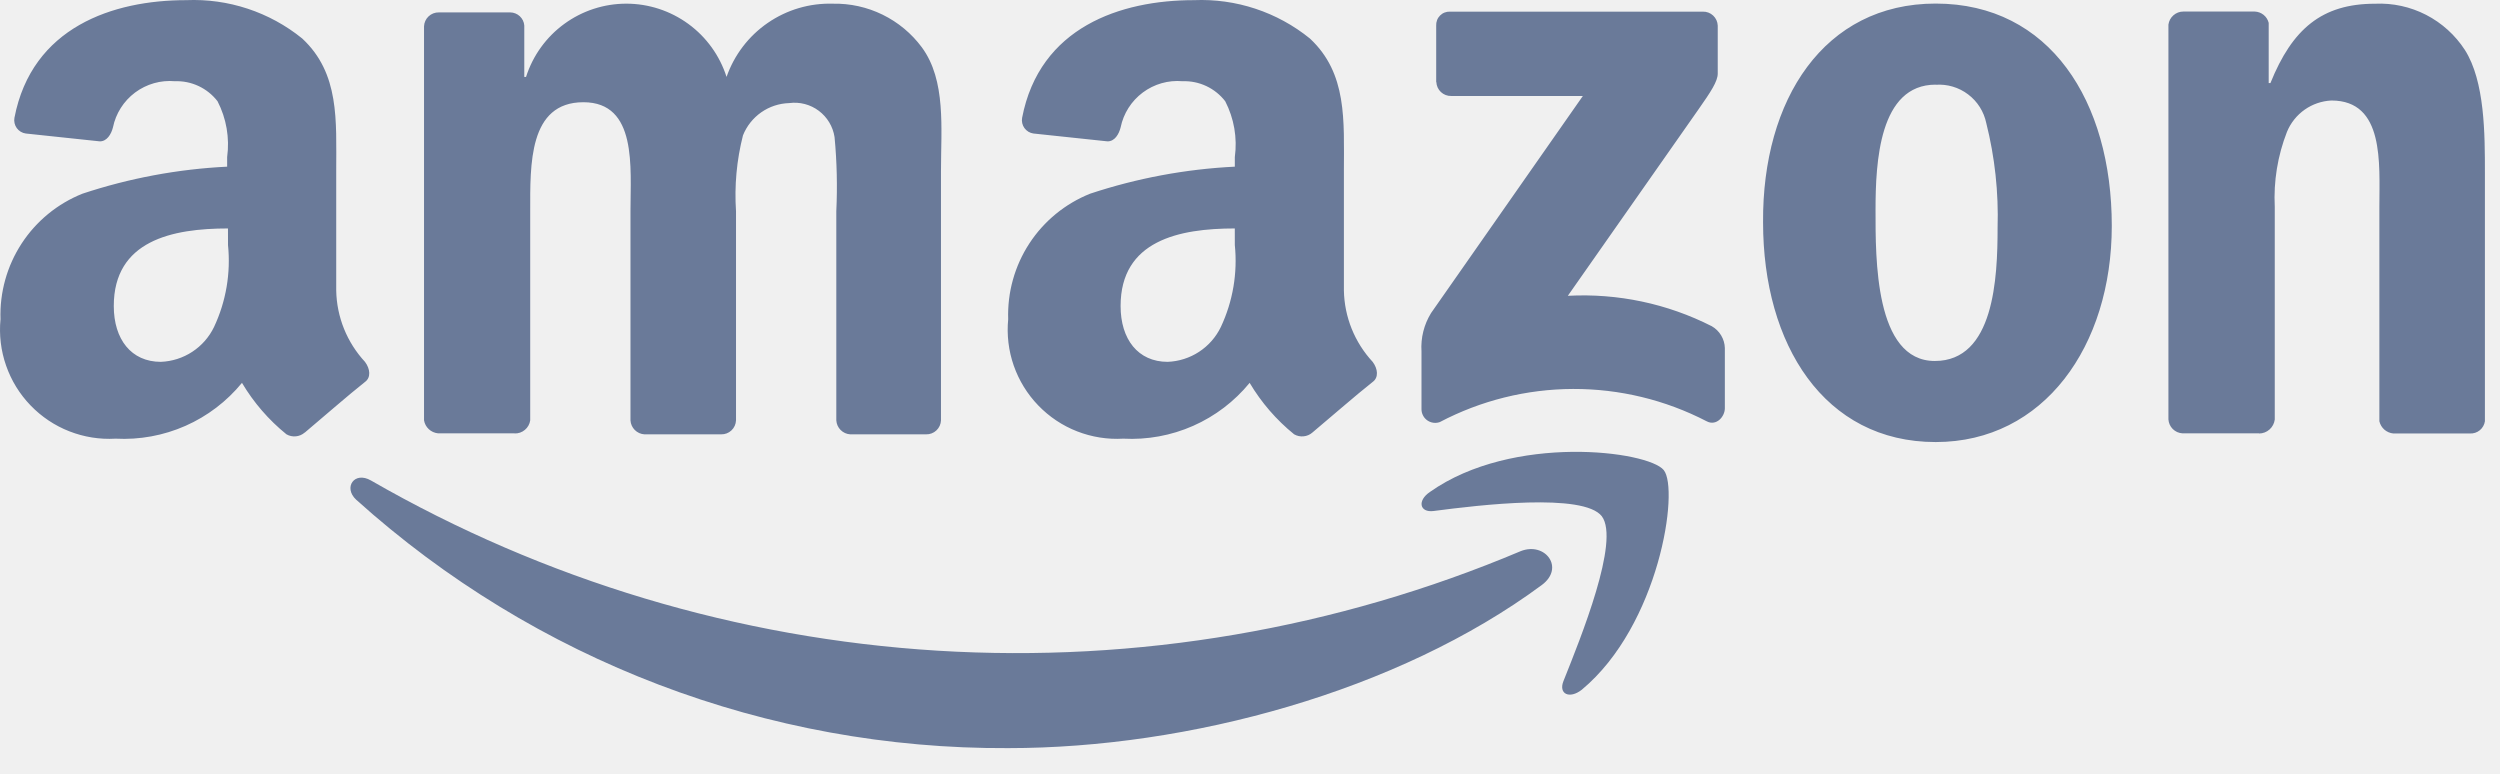
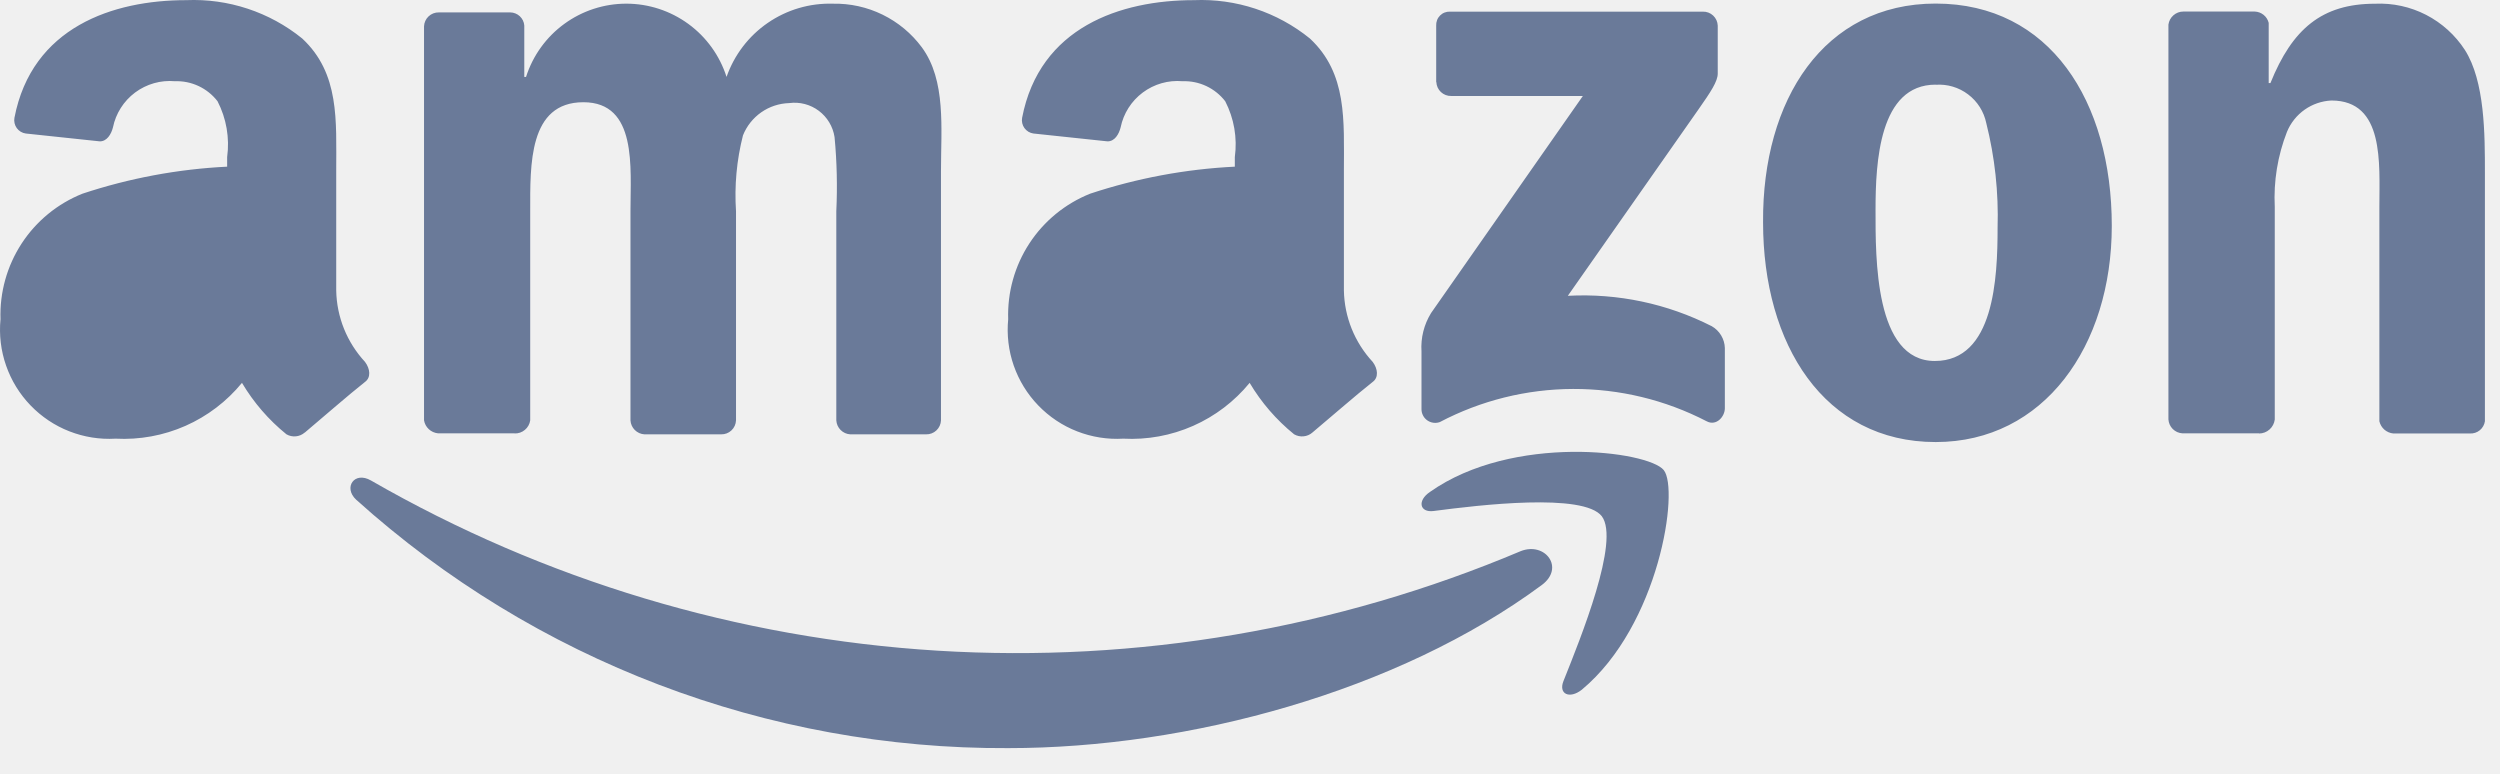
<svg xmlns="http://www.w3.org/2000/svg" width="84" height="26" viewBox="0 0 84 26" fill="none">
  <g clip-path="url(#clip0_28_369)">
-     <path fill-rule="evenodd" clip-rule="evenodd" d="M51.8 19.66C46.967 23.233 39.938 25.137 33.875 25.137C25.788 25.177 17.976 22.201 11.966 16.789C11.527 16.379 11.907 15.822 12.466 16.145C18.286 19.494 24.802 21.451 31.504 21.863C38.206 22.274 44.913 21.129 51.099 18.517C51.917 18.196 52.591 19.078 51.8 19.66Z" fill="#6A7A99" />
-     <path fill-rule="evenodd" clip-rule="evenodd" d="M53.821 17.346C53.206 16.555 49.721 16.965 48.168 17.17C47.699 17.229 47.611 16.819 48.051 16.526C50.834 14.564 55.373 15.149 55.901 15.794C56.429 16.439 55.755 21.008 53.148 23.175C52.738 23.497 52.357 23.321 52.533 22.882C53.118 21.418 54.436 18.166 53.821 17.346Z" fill="#6A7A99" />
-     <path fill-rule="evenodd" clip-rule="evenodd" d="M48.256 2.76V0.86C48.253 0.798 48.263 0.735 48.285 0.677C48.307 0.618 48.342 0.565 48.386 0.521C48.43 0.477 48.483 0.442 48.542 0.42C48.6 0.398 48.663 0.388 48.725 0.391H57.216C57.344 0.388 57.469 0.435 57.562 0.523C57.656 0.611 57.711 0.732 57.716 0.86V2.471C57.716 2.735 57.482 3.086 57.072 3.671L52.679 9.939C54.353 9.849 56.022 10.201 57.516 10.961C57.646 11.035 57.754 11.142 57.831 11.27C57.908 11.398 57.951 11.544 57.955 11.693V13.714C57.955 14.007 57.662 14.329 57.34 14.153C55.954 13.436 54.416 13.064 52.855 13.069C51.294 13.074 49.758 13.456 48.377 14.182C48.307 14.207 48.232 14.215 48.159 14.204C48.085 14.194 48.015 14.166 47.955 14.123C47.894 14.08 47.845 14.023 47.812 13.957C47.778 13.891 47.761 13.817 47.762 13.743V11.807C47.733 11.354 47.846 10.904 48.084 10.518L53.184 3.225H48.761C48.633 3.228 48.508 3.181 48.415 3.093C48.321 3.005 48.266 2.884 48.261 2.756L48.256 2.76ZM17.297 14.56H14.716C14.601 14.548 14.492 14.499 14.407 14.42C14.322 14.341 14.266 14.236 14.247 14.121V0.886C14.252 0.758 14.307 0.637 14.401 0.549C14.494 0.461 14.619 0.414 14.747 0.417H17.147C17.266 0.419 17.38 0.465 17.466 0.546C17.553 0.627 17.607 0.738 17.616 0.856V2.584H17.675C17.903 1.87 18.352 1.246 18.958 0.804C19.563 0.362 20.294 0.123 21.044 0.123C21.793 0.123 22.524 0.362 23.129 0.804C23.735 1.246 24.184 1.87 24.412 2.584C24.669 1.848 25.154 1.212 25.796 0.77C26.439 0.327 27.205 0.101 27.985 0.124C28.564 0.112 29.137 0.239 29.657 0.494C30.177 0.749 30.628 1.124 30.973 1.589C31.793 2.702 31.617 4.313 31.617 5.748V14.125C31.612 14.253 31.557 14.374 31.463 14.462C31.37 14.55 31.245 14.597 31.117 14.594H28.569C28.447 14.587 28.332 14.535 28.245 14.448C28.159 14.362 28.107 14.247 28.1 14.125V7.096C28.139 6.266 28.12 5.434 28.041 4.606C27.987 4.254 27.797 3.937 27.512 3.723C27.227 3.509 26.869 3.416 26.516 3.464C26.18 3.474 25.854 3.581 25.578 3.774C25.302 3.967 25.089 4.236 24.964 4.548C24.752 5.38 24.673 6.24 24.73 7.096V14.125C24.725 14.253 24.67 14.374 24.576 14.462C24.483 14.55 24.358 14.597 24.23 14.594H21.653C21.531 14.587 21.416 14.535 21.329 14.448C21.243 14.362 21.191 14.247 21.184 14.125V7.096C21.184 5.631 21.418 3.435 19.602 3.435C17.757 3.435 17.815 5.544 17.815 7.096V14.125C17.797 14.25 17.733 14.364 17.635 14.445C17.538 14.526 17.415 14.569 17.288 14.564L17.297 14.56ZM65.039 0.12C68.876 0.12 70.956 3.4 70.956 7.589C70.956 11.631 68.671 14.853 65.039 14.853C61.29 14.853 59.239 11.573 59.239 7.472C59.21 3.342 61.289 0.12 65.039 0.12ZM65.039 2.844C63.139 2.844 63.018 5.451 63.018 7.062C63.018 8.673 62.989 12.129 65.01 12.129C67.002 12.129 67.119 9.346 67.119 7.648C67.155 6.464 67.027 5.281 66.738 4.133C66.658 3.749 66.442 3.408 66.129 3.172C65.817 2.935 65.429 2.82 65.038 2.848L65.039 2.844ZM75.905 14.56H73.328C73.206 14.553 73.091 14.501 73.004 14.414C72.918 14.328 72.866 14.213 72.859 14.091V0.827C72.875 0.706 72.935 0.594 73.027 0.514C73.119 0.433 73.237 0.388 73.359 0.388H75.759C75.868 0.392 75.973 0.431 76.058 0.5C76.142 0.568 76.202 0.663 76.228 0.769V2.79H76.287C77.019 0.974 78.015 0.125 79.802 0.125C80.397 0.098 80.988 0.227 81.517 0.499C82.046 0.772 82.495 1.178 82.819 1.677C83.493 2.732 83.493 4.518 83.493 5.807V14.155C83.475 14.273 83.414 14.38 83.322 14.456C83.23 14.532 83.112 14.571 82.993 14.565H80.416C80.305 14.555 80.2 14.509 80.115 14.436C80.031 14.362 79.972 14.264 79.947 14.155V6.95C79.947 5.486 80.123 3.377 78.336 3.377C78.013 3.392 77.7 3.499 77.435 3.686C77.171 3.873 76.965 4.131 76.842 4.431C76.529 5.232 76.389 6.091 76.432 6.95V14.097C76.416 14.226 76.353 14.344 76.257 14.43C76.16 14.517 76.035 14.565 75.905 14.566V14.56ZM41.49 8.233C41.586 9.176 41.424 10.128 41.021 10.986C40.858 11.325 40.605 11.614 40.29 11.82C39.975 12.027 39.61 12.143 39.234 12.158C38.234 12.158 37.652 11.396 37.652 10.283C37.652 8.083 39.614 7.676 41.489 7.676L41.49 8.233ZM44.097 14.533C44.014 14.606 43.909 14.651 43.799 14.661C43.689 14.672 43.578 14.648 43.482 14.592C42.885 14.109 42.38 13.524 41.988 12.864C41.477 13.488 40.827 13.983 40.089 14.309C39.351 14.635 38.547 14.782 37.741 14.739C37.212 14.77 36.684 14.686 36.19 14.493C35.697 14.301 35.252 14.003 34.885 13.622C34.517 13.241 34.237 12.785 34.062 12.285C33.888 11.785 33.824 11.253 33.875 10.726C33.845 9.825 34.093 8.937 34.585 8.182C35.078 7.427 35.791 6.843 36.628 6.508C38.2 5.987 39.836 5.681 41.49 5.6V5.278C41.578 4.635 41.465 3.98 41.168 3.403C41 3.185 40.782 3.01 40.532 2.892C40.282 2.775 40.009 2.719 39.733 2.729C39.256 2.687 38.781 2.823 38.397 3.109C38.014 3.395 37.749 3.812 37.653 4.281C37.594 4.515 37.453 4.75 37.214 4.75L34.724 4.486C34.664 4.478 34.606 4.457 34.554 4.426C34.502 4.394 34.457 4.353 34.421 4.304C34.386 4.254 34.36 4.199 34.347 4.139C34.334 4.08 34.332 4.019 34.343 3.959C34.929 0.913 37.653 0.005 40.113 0.005C41.527 -0.055 42.914 0.403 44.013 1.294C45.272 2.466 45.155 4.047 45.155 5.746V9.759C45.171 10.651 45.516 11.505 46.122 12.159C46.298 12.393 46.327 12.686 46.122 12.833C45.561 13.275 44.622 14.095 44.097 14.533ZM7.661 8.233C7.757 9.176 7.595 10.128 7.192 10.986C7.029 11.325 6.776 11.614 6.461 11.82C6.146 12.027 5.781 12.143 5.405 12.158C4.405 12.158 3.823 11.396 3.823 10.283C3.823 8.083 5.785 7.676 7.66 7.676L7.661 8.233ZM10.239 14.533C10.155 14.606 10.051 14.651 9.941 14.661C9.831 14.672 9.72 14.648 9.624 14.592C9.027 14.109 8.522 13.524 8.13 12.864C7.619 13.488 6.969 13.983 6.231 14.309C5.493 14.635 4.688 14.782 3.883 14.739C3.354 14.77 2.826 14.686 2.332 14.493C1.839 14.301 1.394 14.003 1.027 13.622C0.659 13.241 0.379 12.785 0.205 12.285C0.03 11.785 -0.034 11.253 0.017 10.726C-0.013 9.825 0.235 8.937 0.727 8.182C1.22 7.427 1.933 6.843 2.77 6.508C4.342 5.987 5.978 5.681 7.632 5.6V5.278C7.72 4.635 7.607 3.98 7.31 3.403C7.142 3.185 6.924 3.01 6.674 2.892C6.424 2.775 6.151 2.719 5.875 2.729C5.398 2.687 4.923 2.823 4.539 3.109C4.156 3.395 3.891 3.812 3.795 4.281C3.736 4.515 3.59 4.75 3.356 4.75L0.866 4.486C0.806 4.478 0.748 4.457 0.696 4.426C0.644 4.394 0.599 4.353 0.563 4.304C0.528 4.254 0.502 4.199 0.489 4.139C0.476 4.08 0.474 4.019 0.485 3.959C1.071 0.913 3.795 0.005 6.255 0.005C7.669 -0.055 9.056 0.403 10.155 1.294C11.414 2.466 11.297 4.047 11.297 5.746V9.759C11.313 10.651 11.658 11.505 12.264 12.159C12.44 12.393 12.469 12.686 12.264 12.833C11.707 13.272 10.77 14.092 10.243 14.533H10.239Z" fill="#6A7A99" />
+     <path fillRule="evenodd" clipRule="evenodd" d="M51.8 19.66C46.967 23.233 39.938 25.137 33.875 25.137C25.788 25.177 17.976 22.201 11.966 16.789C11.527 16.379 11.907 15.822 12.466 16.145C18.286 19.494 24.802 21.451 31.504 21.863C38.206 22.274 44.913 21.129 51.099 18.517C51.917 18.196 52.591 19.078 51.8 19.66Z" fill="#6A7A99" />
+     <path fillRule="evenodd" clipRule="evenodd" d="M53.821 17.346C53.206 16.555 49.721 16.965 48.168 17.17C47.699 17.229 47.611 16.819 48.051 16.526C50.834 14.564 55.373 15.149 55.901 15.794C56.429 16.439 55.755 21.008 53.148 23.175C52.738 23.497 52.357 23.321 52.533 22.882C53.118 21.418 54.436 18.166 53.821 17.346Z" fill="#6A7A99" />
+     <path fillRule="evenodd" clipRule="evenodd" d="M48.256 2.76V0.86C48.253 0.798 48.263 0.735 48.285 0.677C48.307 0.618 48.342 0.565 48.386 0.521C48.43 0.477 48.483 0.442 48.542 0.42C48.6 0.398 48.663 0.388 48.725 0.391H57.216C57.344 0.388 57.469 0.435 57.562 0.523C57.656 0.611 57.711 0.732 57.716 0.86V2.471C57.716 2.735 57.482 3.086 57.072 3.671L52.679 9.939C54.353 9.849 56.022 10.201 57.516 10.961C57.646 11.035 57.754 11.142 57.831 11.27C57.908 11.398 57.951 11.544 57.955 11.693V13.714C57.955 14.007 57.662 14.329 57.34 14.153C55.954 13.436 54.416 13.064 52.855 13.069C51.294 13.074 49.758 13.456 48.377 14.182C48.307 14.207 48.232 14.215 48.159 14.204C48.085 14.194 48.015 14.166 47.955 14.123C47.894 14.08 47.845 14.023 47.812 13.957C47.778 13.891 47.761 13.817 47.762 13.743V11.807C47.733 11.354 47.846 10.904 48.084 10.518L53.184 3.225H48.761C48.633 3.228 48.508 3.181 48.415 3.093C48.321 3.005 48.266 2.884 48.261 2.756L48.256 2.76ZM17.297 14.56H14.716C14.601 14.548 14.492 14.499 14.407 14.42C14.322 14.341 14.266 14.236 14.247 14.121V0.886C14.252 0.758 14.307 0.637 14.401 0.549C14.494 0.461 14.619 0.414 14.747 0.417H17.147C17.266 0.419 17.38 0.465 17.466 0.546C17.553 0.627 17.607 0.738 17.616 0.856V2.584H17.675C17.903 1.87 18.352 1.246 18.958 0.804C19.563 0.362 20.294 0.123 21.044 0.123C21.793 0.123 22.524 0.362 23.129 0.804C23.735 1.246 24.184 1.87 24.412 2.584C24.669 1.848 25.154 1.212 25.796 0.77C26.439 0.327 27.205 0.101 27.985 0.124C28.564 0.112 29.137 0.239 29.657 0.494C30.177 0.749 30.628 1.124 30.973 1.589C31.793 2.702 31.617 4.313 31.617 5.748V14.125C31.612 14.253 31.557 14.374 31.463 14.462C31.37 14.55 31.245 14.597 31.117 14.594H28.569C28.447 14.587 28.332 14.535 28.245 14.448C28.159 14.362 28.107 14.247 28.1 14.125V7.096C28.139 6.266 28.12 5.434 28.041 4.606C27.987 4.254 27.797 3.937 27.512 3.723C27.227 3.509 26.869 3.416 26.516 3.464C26.18 3.474 25.854 3.581 25.578 3.774C25.302 3.967 25.089 4.236 24.964 4.548C24.752 5.38 24.673 6.24 24.73 7.096V14.125C24.725 14.253 24.67 14.374 24.576 14.462C24.483 14.55 24.358 14.597 24.23 14.594H21.653C21.531 14.587 21.416 14.535 21.329 14.448C21.243 14.362 21.191 14.247 21.184 14.125V7.096C21.184 5.631 21.418 3.435 19.602 3.435C17.757 3.435 17.815 5.544 17.815 7.096V14.125C17.797 14.25 17.733 14.364 17.635 14.445C17.538 14.526 17.415 14.569 17.288 14.564L17.297 14.56ZM65.039 0.12C68.876 0.12 70.956 3.4 70.956 7.589C70.956 11.631 68.671 14.853 65.039 14.853C61.29 14.853 59.239 11.573 59.239 7.472C59.21 3.342 61.289 0.12 65.039 0.12ZM65.039 2.844C63.139 2.844 63.018 5.451 63.018 7.062C63.018 8.673 62.989 12.129 65.01 12.129C67.002 12.129 67.119 9.346 67.119 7.648C67.155 6.464 67.027 5.281 66.738 4.133C66.658 3.749 66.442 3.408 66.129 3.172C65.817 2.935 65.429 2.82 65.038 2.848L65.039 2.844ZM75.905 14.56H73.328C73.206 14.553 73.091 14.501 73.004 14.414C72.918 14.328 72.866 14.213 72.859 14.091V0.827C72.875 0.706 72.935 0.594 73.027 0.514C73.119 0.433 73.237 0.388 73.359 0.388H75.759C75.868 0.392 75.973 0.431 76.058 0.5C76.142 0.568 76.202 0.663 76.228 0.769V2.79H76.287C77.019 0.974 78.015 0.125 79.802 0.125C80.397 0.098 80.988 0.227 81.517 0.499C82.046 0.772 82.495 1.178 82.819 1.677C83.493 2.732 83.493 4.518 83.493 5.807V14.155C83.475 14.273 83.414 14.38 83.322 14.456C83.23 14.532 83.112 14.571 82.993 14.565H80.416C80.305 14.555 80.2 14.509 80.115 14.436C80.031 14.362 79.972 14.264 79.947 14.155V6.95C79.947 5.486 80.123 3.377 78.336 3.377C78.013 3.392 77.7 3.499 77.435 3.686C77.171 3.873 76.965 4.131 76.842 4.431C76.529 5.232 76.389 6.091 76.432 6.95V14.097C76.416 14.226 76.353 14.344 76.257 14.43C76.16 14.517 76.035 14.565 75.905 14.566V14.56ZM41.49 8.233C41.586 9.176 41.424 10.128 41.021 10.986C40.858 11.325 40.605 11.614 40.29 11.82C39.975 12.027 39.61 12.143 39.234 12.158C38.234 12.158 37.652 11.396 37.652 10.283C37.652 8.083 39.614 7.676 41.489 7.676L41.49 8.233ZM44.097 14.533C44.014 14.606 43.909 14.651 43.799 14.661C43.689 14.672 43.578 14.648 43.482 14.592C42.885 14.109 42.38 13.524 41.988 12.864C41.477 13.488 40.827 13.983 40.089 14.309C39.351 14.635 38.547 14.782 37.741 14.739C37.212 14.77 36.684 14.686 36.19 14.493C35.697 14.301 35.252 14.003 34.885 13.622C34.517 13.241 34.237 12.785 34.062 12.285C33.888 11.785 33.824 11.253 33.875 10.726C33.845 9.825 34.093 8.937 34.585 8.182C35.078 7.427 35.791 6.843 36.628 6.508C38.2 5.987 39.836 5.681 41.49 5.6V5.278C41.578 4.635 41.465 3.98 41.168 3.403C41 3.185 40.782 3.01 40.532 2.892C40.282 2.775 40.009 2.719 39.733 2.729C39.256 2.687 38.781 2.823 38.397 3.109C38.014 3.395 37.749 3.812 37.653 4.281C37.594 4.515 37.453 4.75 37.214 4.75L34.724 4.486C34.664 4.478 34.606 4.457 34.554 4.426C34.502 4.394 34.457 4.353 34.421 4.304C34.386 4.254 34.36 4.199 34.347 4.139C34.334 4.08 34.332 4.019 34.343 3.959C34.929 0.913 37.653 0.005 40.113 0.005C41.527 -0.055 42.914 0.403 44.013 1.294C45.272 2.466 45.155 4.047 45.155 5.746V9.759C45.171 10.651 45.516 11.505 46.122 12.159C46.298 12.393 46.327 12.686 46.122 12.833C45.561 13.275 44.622 14.095 44.097 14.533ZM7.661 8.233C7.757 9.176 7.595 10.128 7.192 10.986C7.029 11.325 6.776 11.614 6.461 11.82C6.146 12.027 5.781 12.143 5.405 12.158C4.405 12.158 3.823 11.396 3.823 10.283C3.823 8.083 5.785 7.676 7.66 7.676L7.661 8.233ZM10.239 14.533C10.155 14.606 10.051 14.651 9.941 14.661C9.831 14.672 9.72 14.648 9.624 14.592C9.027 14.109 8.522 13.524 8.13 12.864C7.619 13.488 6.969 13.983 6.231 14.309C5.493 14.635 4.688 14.782 3.883 14.739C3.354 14.77 2.826 14.686 2.332 14.493C1.839 14.301 1.394 14.003 1.027 13.622C0.659 13.241 0.379 12.785 0.205 12.285C0.03 11.785 -0.034 11.253 0.017 10.726C-0.013 9.825 0.235 8.937 0.727 8.182C1.22 7.427 1.933 6.843 2.77 6.508C4.342 5.987 5.978 5.681 7.632 5.6V5.278C7.72 4.635 7.607 3.98 7.31 3.403C7.142 3.185 6.924 3.01 6.674 2.892C6.424 2.775 6.151 2.719 5.875 2.729C5.398 2.687 4.923 2.823 4.539 3.109C4.156 3.395 3.891 3.812 3.795 4.281C3.736 4.515 3.59 4.75 3.356 4.75L0.866 4.486C0.806 4.478 0.748 4.457 0.696 4.426C0.644 4.394 0.599 4.353 0.563 4.304C0.528 4.254 0.502 4.199 0.489 4.139C0.476 4.08 0.474 4.019 0.485 3.959C1.071 0.913 3.795 0.005 6.255 0.005C7.669 -0.055 9.056 0.403 10.155 1.294C11.414 2.466 11.297 4.047 11.297 5.746V9.759C11.313 10.651 11.658 11.505 12.264 12.159C12.44 12.393 12.469 12.686 12.264 12.833C11.707 13.272 10.77 14.092 10.243 14.533H10.239Z" fill="#6A7A99" />
  </g>
  <defs>
    <clipPath id="clip0_28_369">
      <rect width="83.493" height="25.138" fill="white" />
    </clipPath>
  </defs>
</svg>
